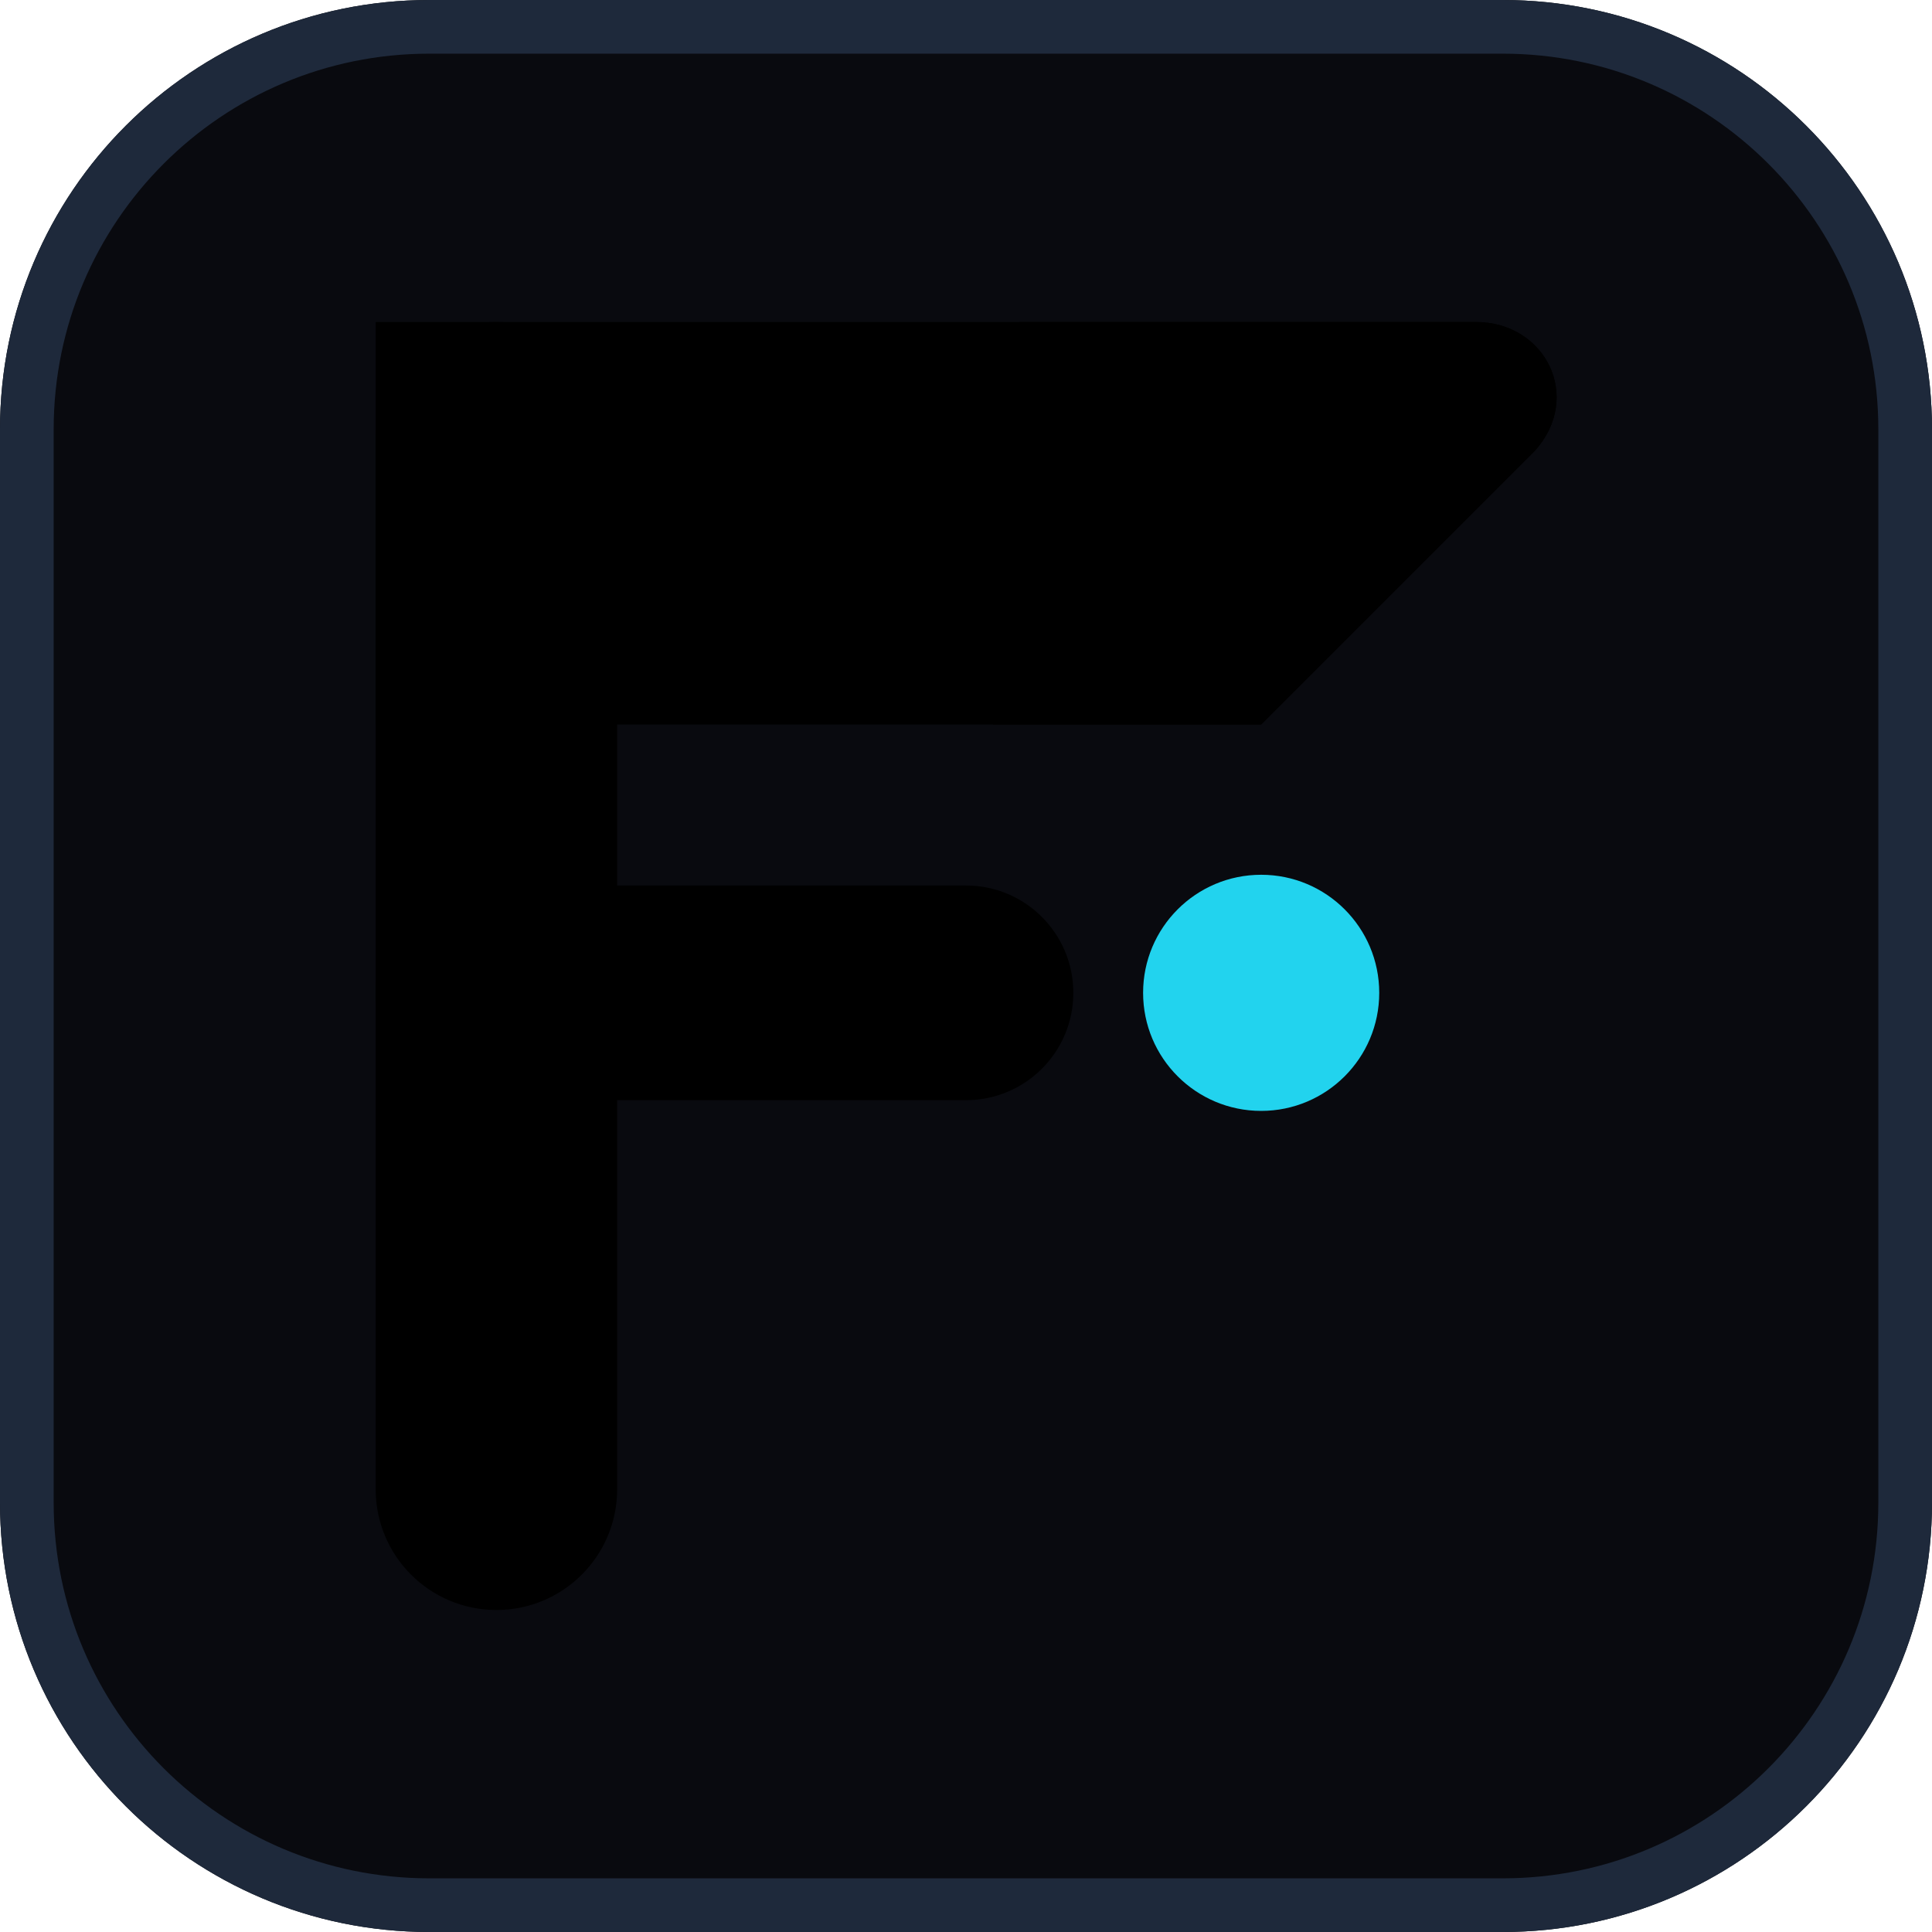
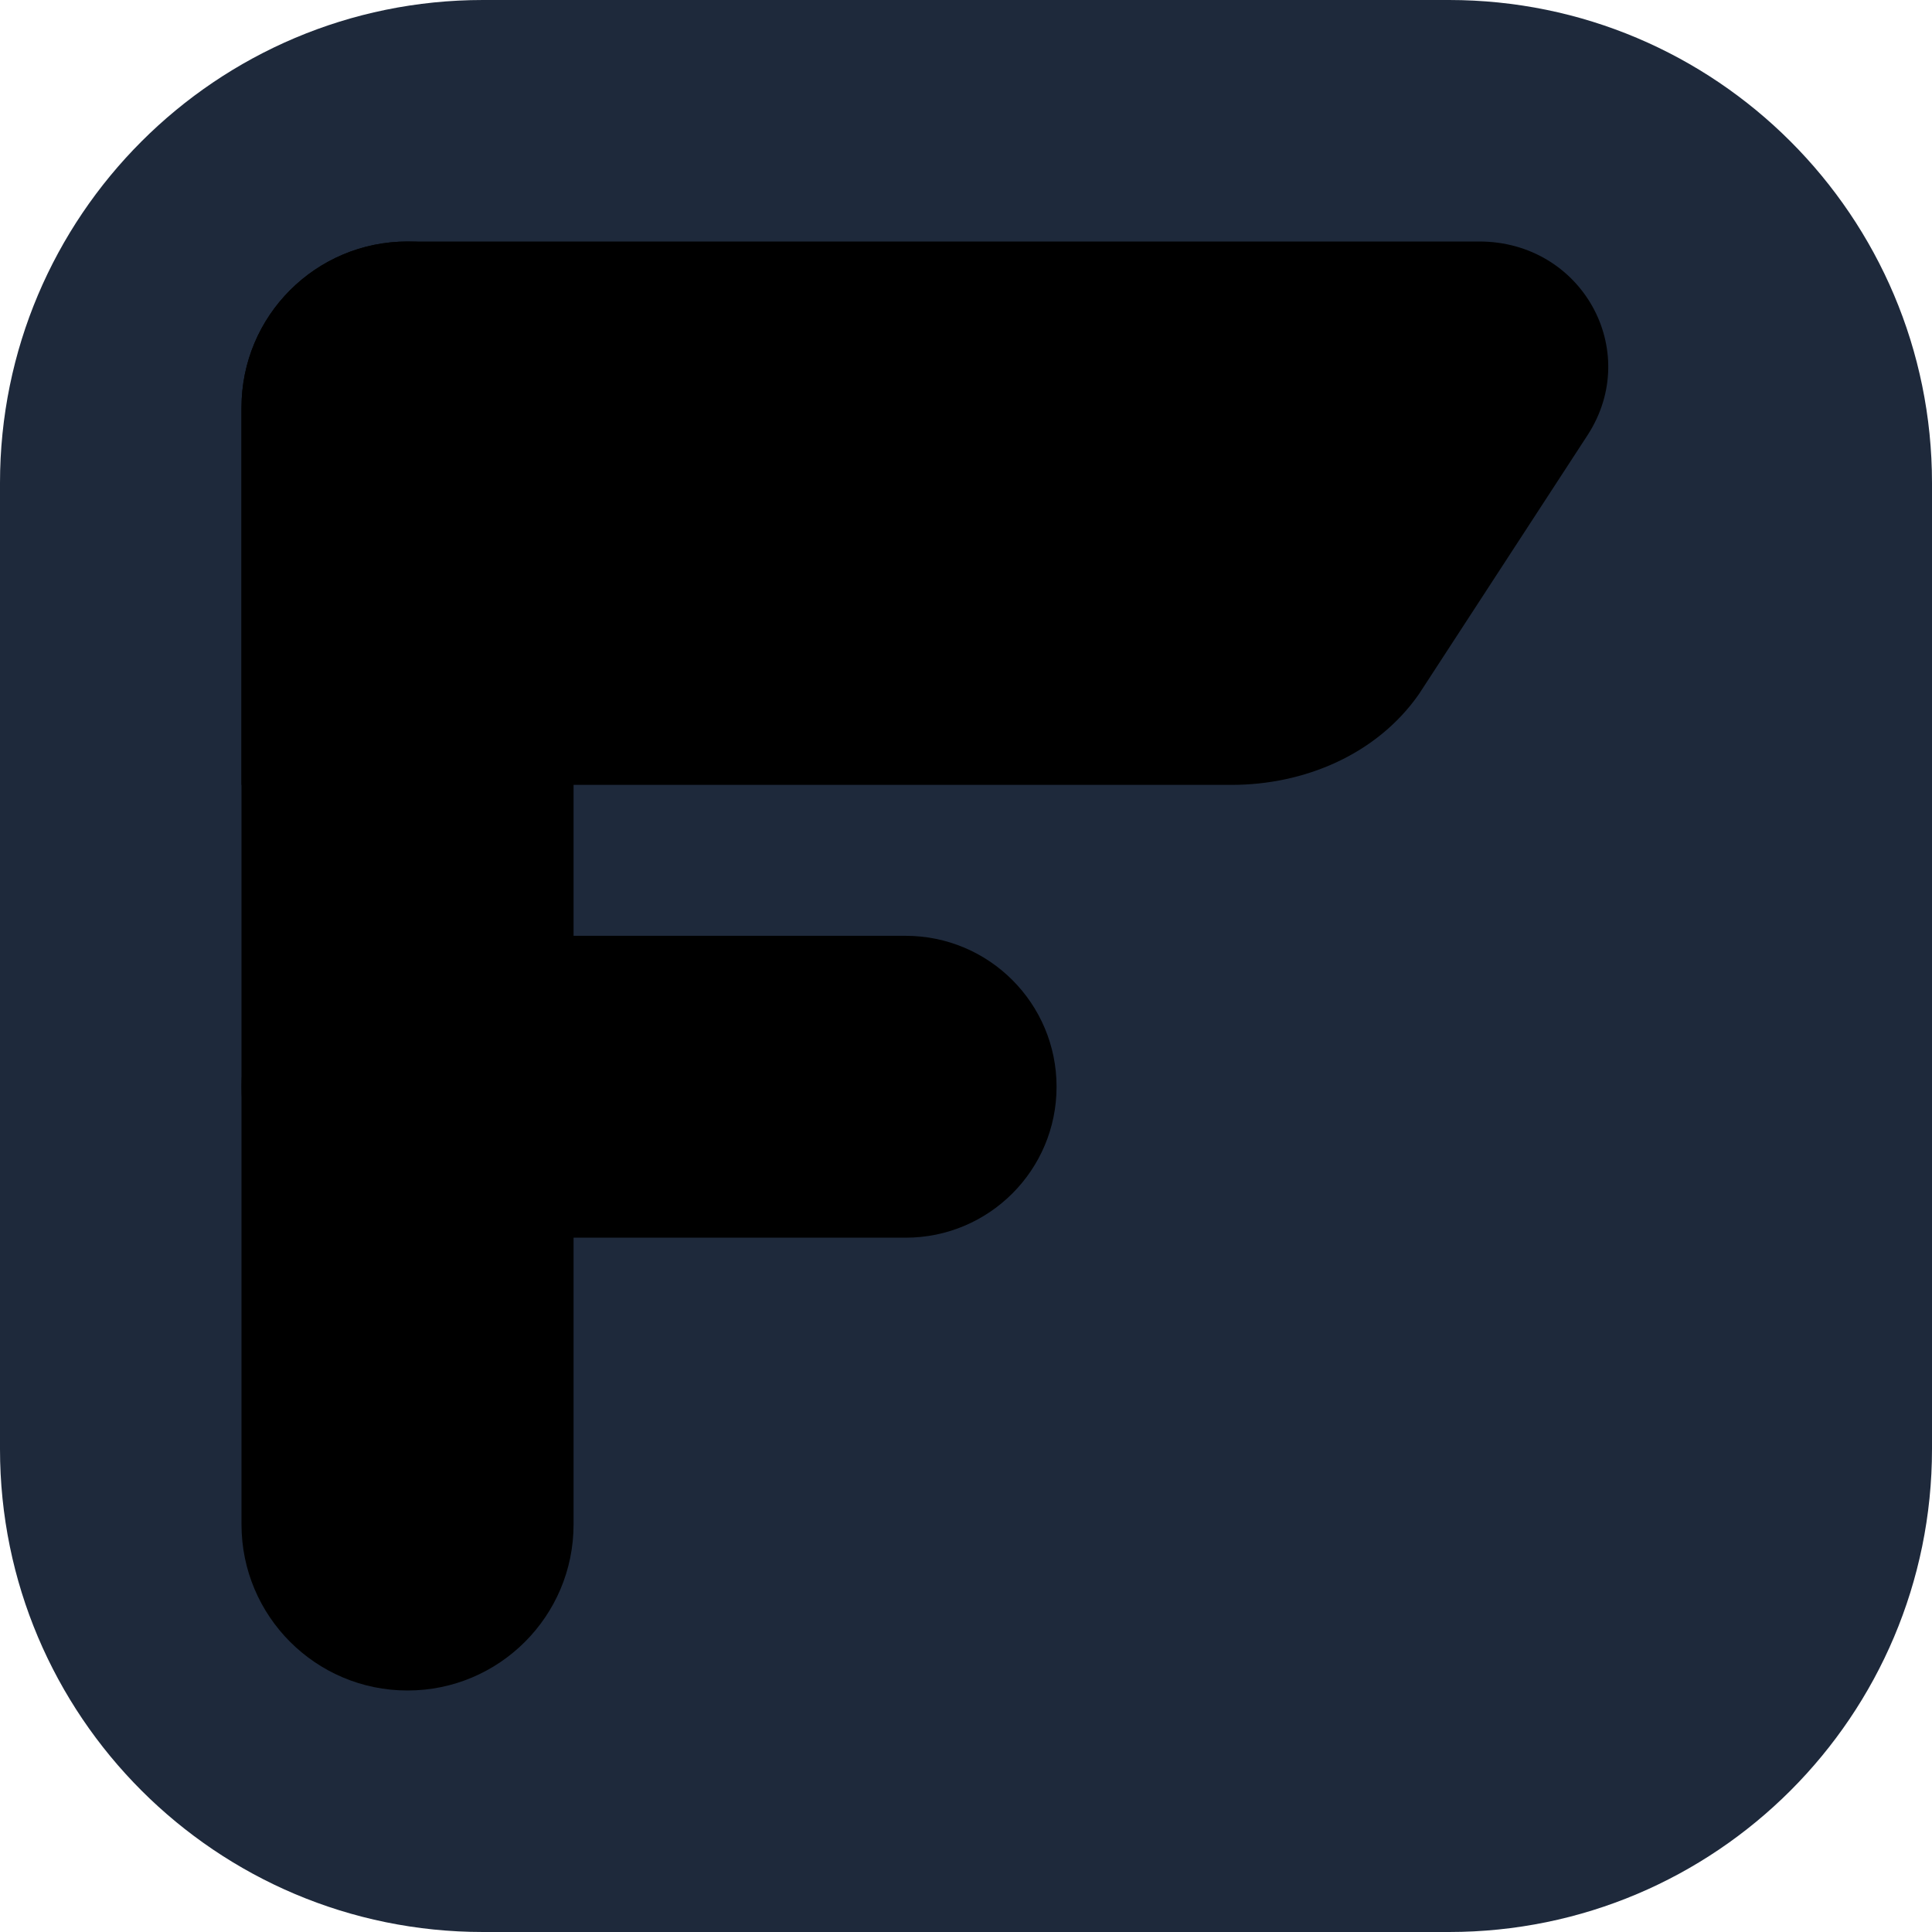
- <svg xmlns="http://www.w3.org/2000/svg" viewBox="0 0 36 36" fill="none">
+ <svg xmlns="http://www.w3.org/2000/svg" viewBox="0 0 32 32" fill="none">
  <defs>
-     <linearGradient id="favFGrad" x1="4" y1="4" x2="32" y2="32" gradientUnits="userSpaceOnUse">
-       <stop offset="0%" stopColor="#38bdf8" />
-       <stop offset="45%" stopColor="#06b6d4" />
-       <stop offset="100%" stopColor="#6366f1" />
-     </linearGradient>
-     <linearGradient id="favFAccent" x1="20" y1="4" x2="32" y2="16" gradientUnits="userSpaceOnUse">
-       <stop offset="0%" stopColor="#67e8f9" />
-       <stop offset="100%" stopColor="#38bdf8" />
+     <linearGradient id="favFGrad" x1="0%" y1="0%" x2="100%" y2="100%">
+       <stop offset="0%" stopColor="#2563eb" />
+       <stop offset="50%" stopColor="#3b82f6" />
+       <stop offset="100%" stopColor="#06b6d4" />
    </linearGradient>
  </defs>
-   <rect width="36" height="36" rx="8" fill="#090a0f" />
-   <rect x="0.5" y="0.5" width="35" height="35" rx="7.5" stroke="#1e293b" strokeOpacity="0.8" />
-   <rect x="7" y="6" width="4.5" height="24" rx="2.25" fill="url(#favFGrad)" />
-   <path d="M7 6 H 27.5 C 28.8 6 29.5 7.4 28.6 8.4 L 23.5 13.5 H 7 V 6 Z" fill="url(#favFGrad)" />
-   <path d="M19 6 H 27.5 C 28.8 6 29.5 7.4 28.6 8.4 L 23.5 13.5 H 18.5 L 22.5 8.5 H 19 V 6 Z" fill="url(#favFAccent)" />
-   <rect x="7" y="16.5" width="13" height="4" rx="2" fill="url(#favFGrad)" />
-   <circle cx="23.5" cy="18.5" r="2.2" fill="#22d3ee" />
+   <rect width="32" height="32" rx="8" fill="#1e293b" />
+   <rect x="4" y="4" width="5.5" height="24" rx="2.75" fill="url(#favFGrad)" />
+   <path d="M4 6.75 C4 5.23 5.23 4 6.75 4 H 24.5 C 26.2 4 27.2 5.8 26.3 7.2 L 23.5 11.5 C 22.8 12.5 21.6 13 20.4 13 H 4 V 6.75 Z" fill="url(#favFGrad)" />
+   <rect x="4" y="15.5" width="13.5" height="5" rx="2.5" fill="url(#favFGrad)" />
</svg>
